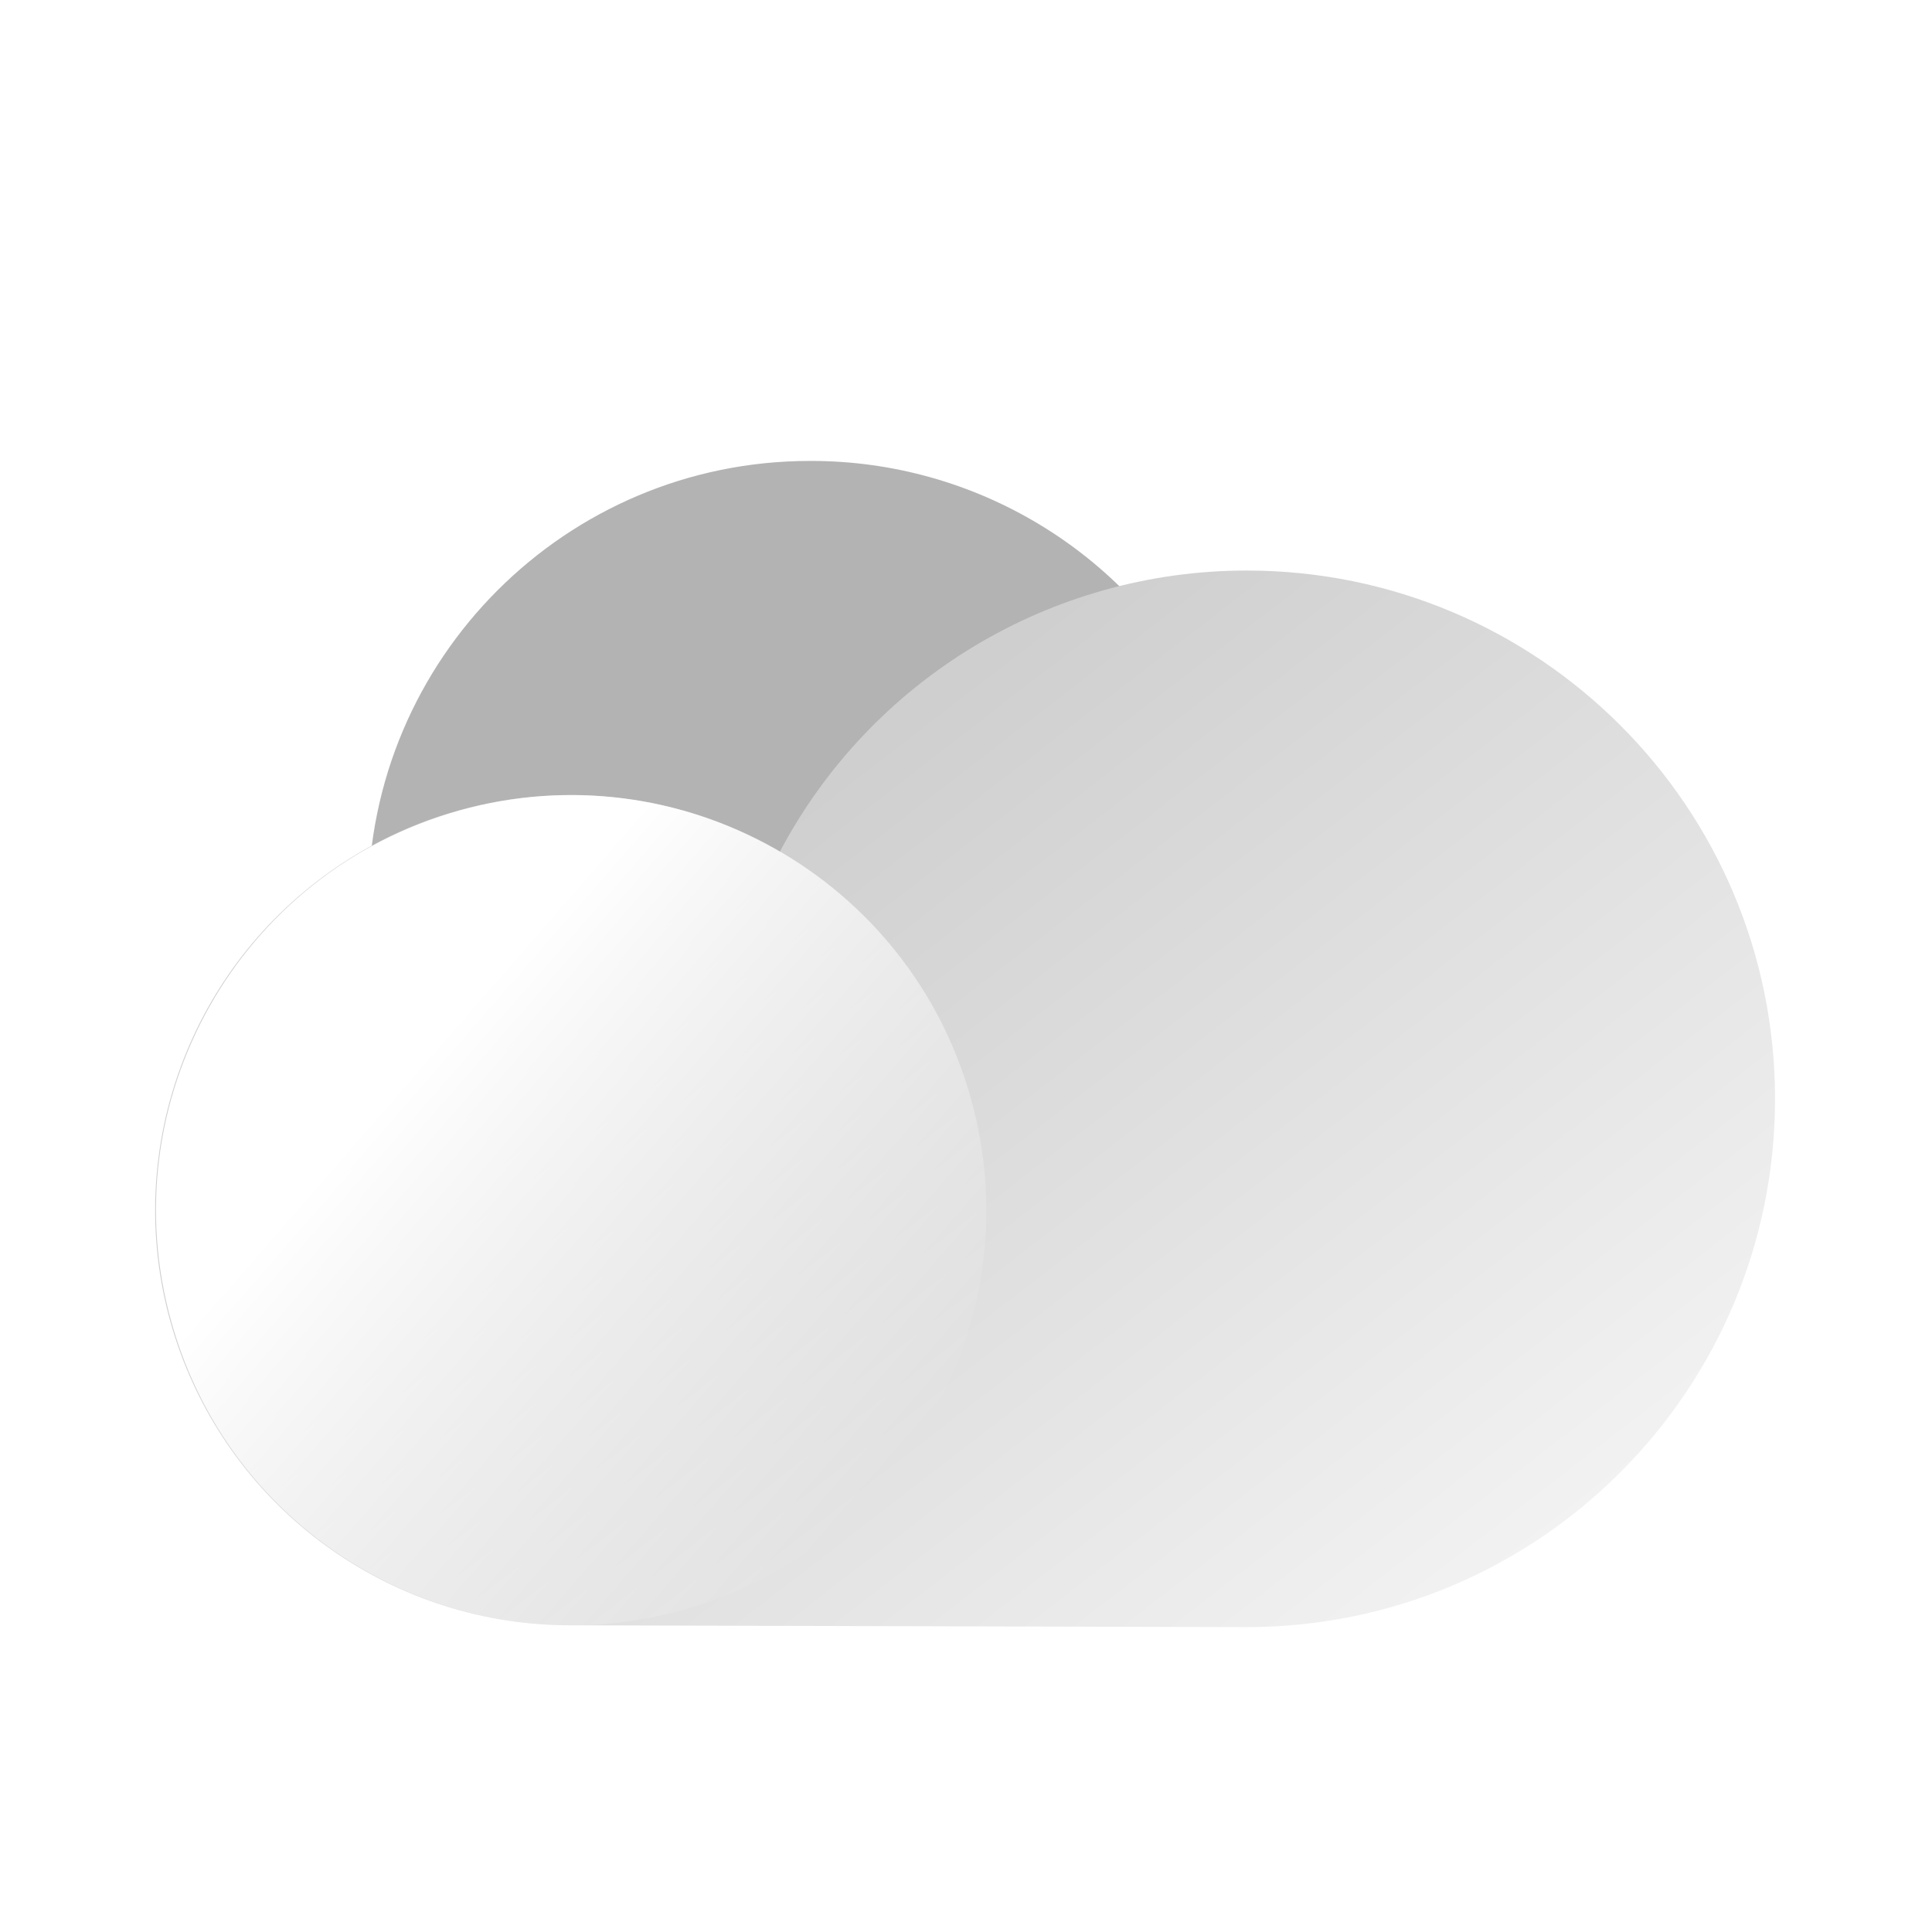
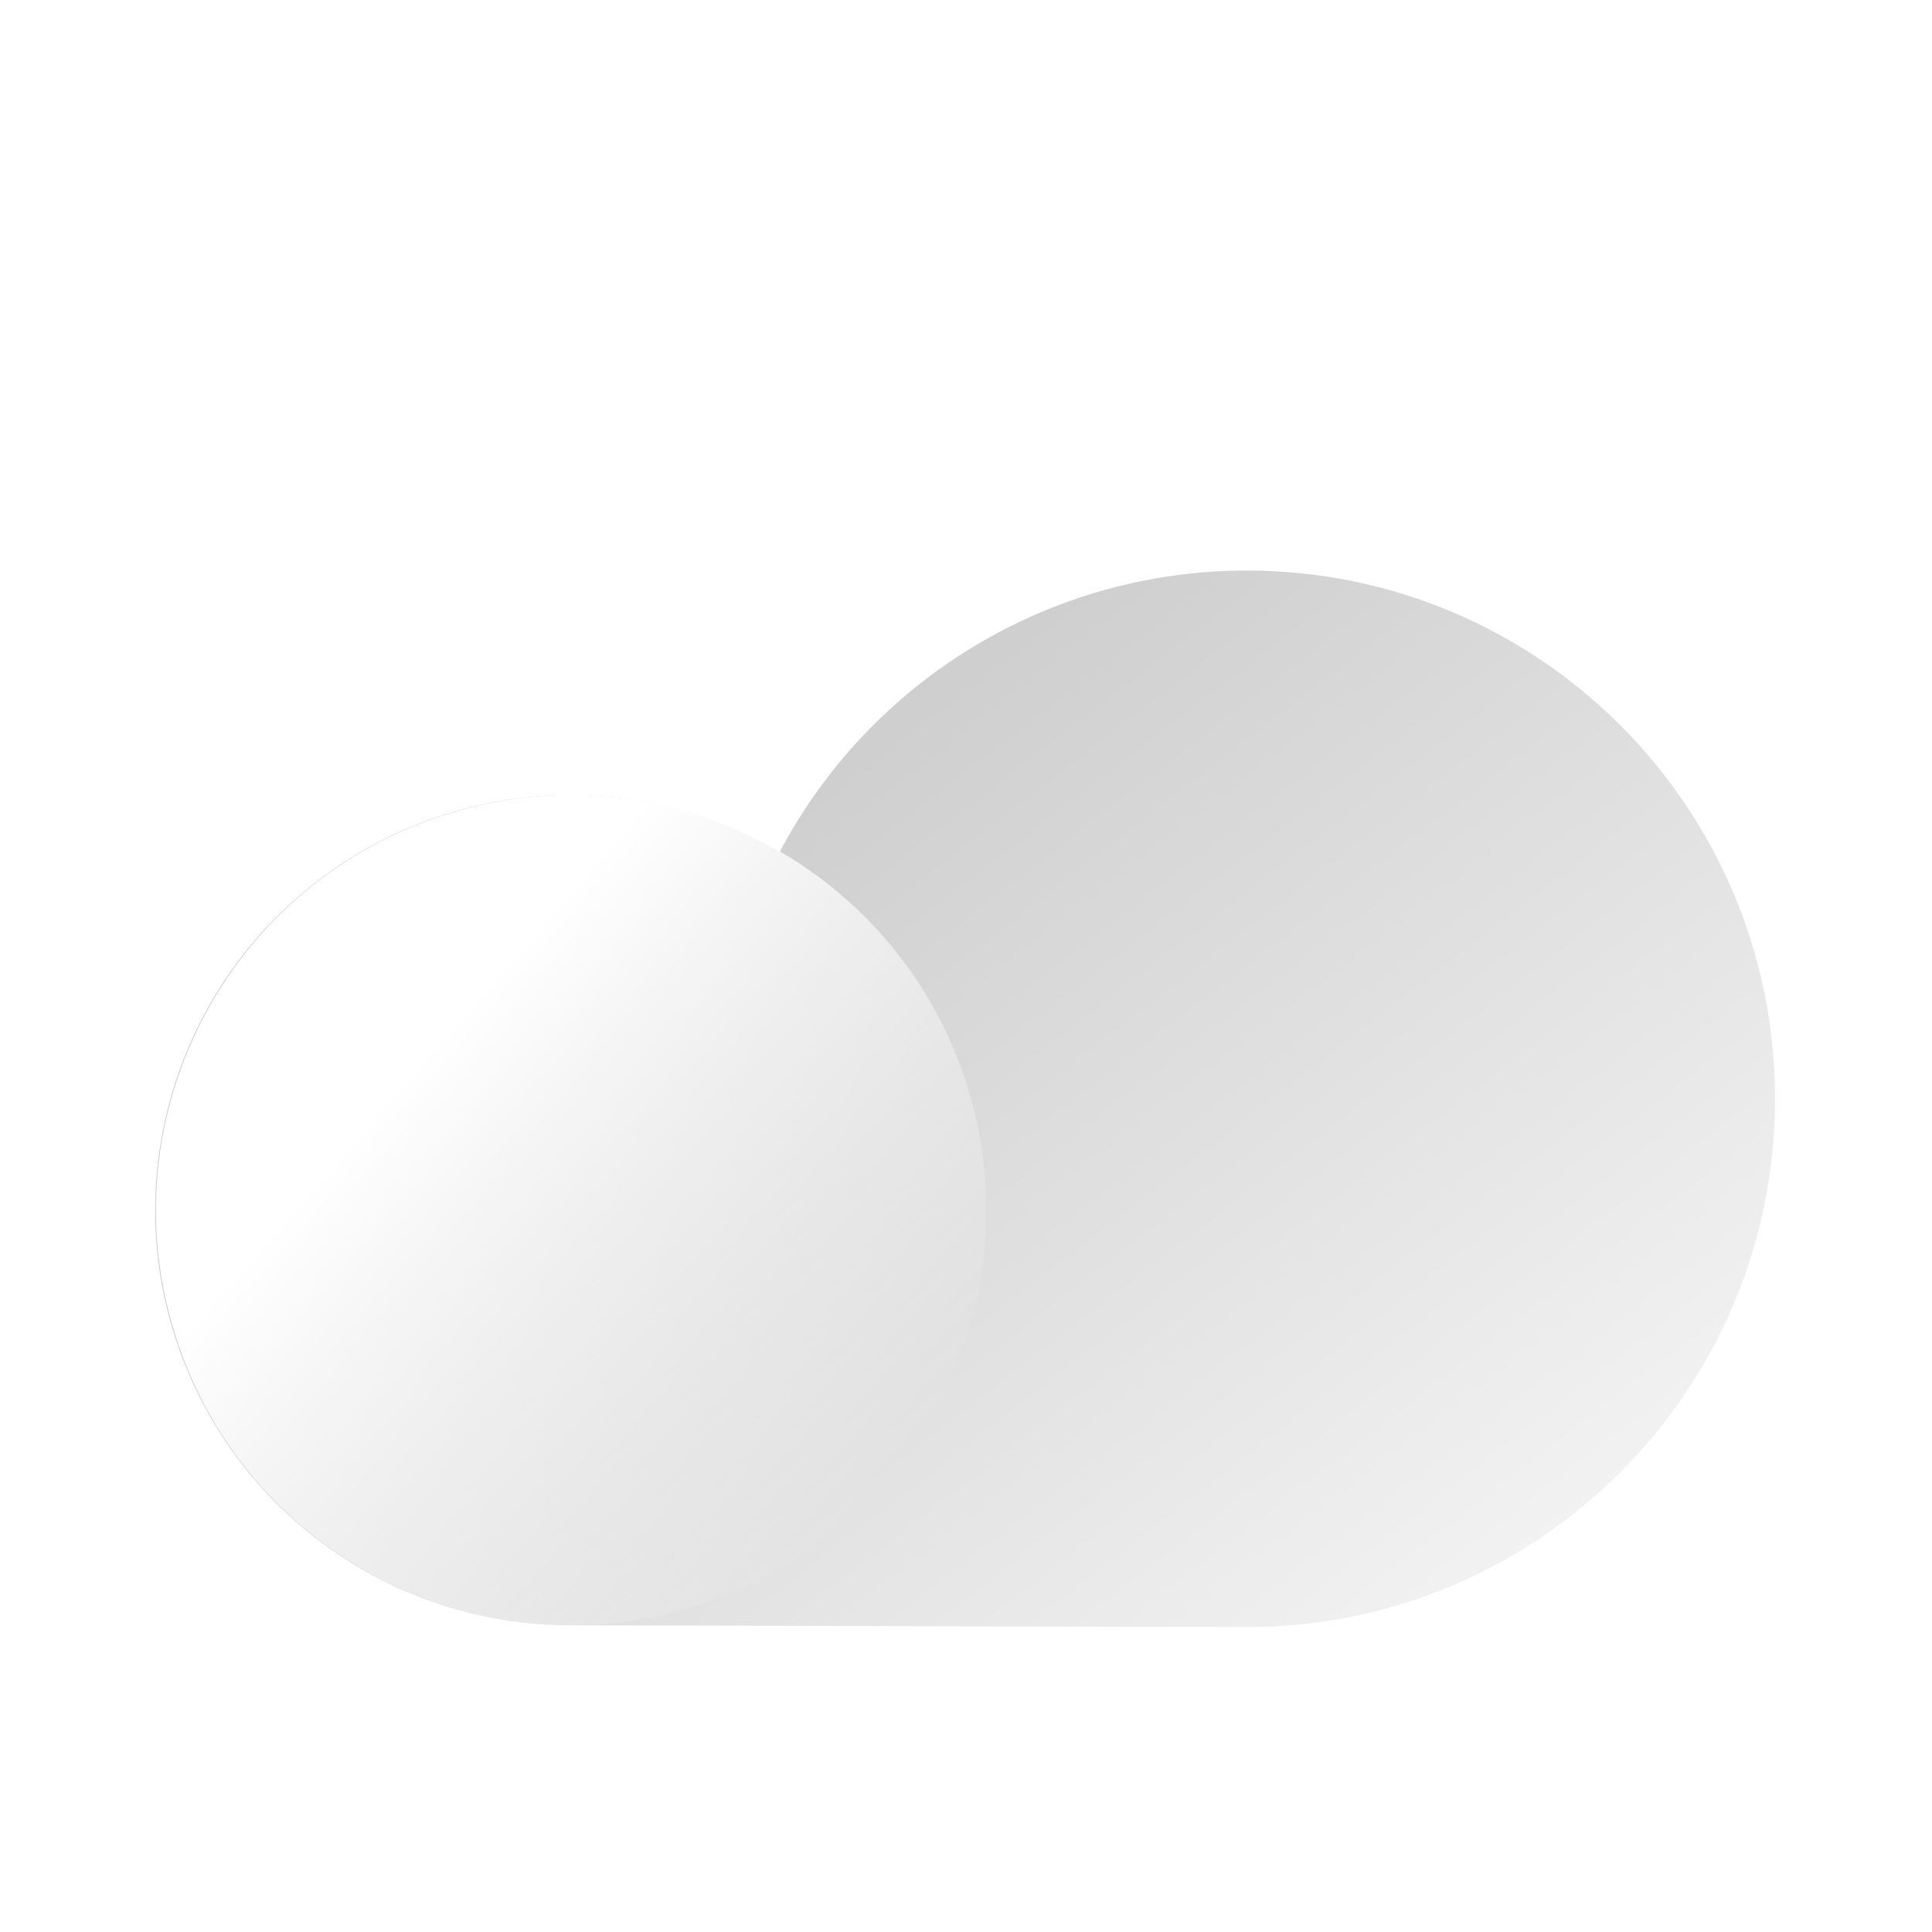
- <svg xmlns="http://www.w3.org/2000/svg" id="Layer_1" data-name="Layer 1" viewBox="0 0 64 64" version="1.1">
-   <defs id="defs14">
-     <style id="style2">.cls-1{fill:url(#linear-gradient);}.cls-2{fill:url(#linear-gradient-2);}</style>
+ <svg xmlns="http://www.w3.org/2000/svg" id="Layer_1" data-name="Layer 1" viewBox="0 0 64 64">
+   <defs>
+     <style>.cls-1{fill:url(#linear-gradient);}.cls-2{fill:url(#linear-gradient-2);}</style>
    <linearGradient id="linear-gradient" x1="45.72" y1="55.39" x2="24.63" y2="28.08" gradientUnits="userSpaceOnUse">
-       <stop offset="0" stop-color="#f2f2f2" id="stop4" />
-       <stop offset="1" stop-color="#cfcfcf" id="stop6" />
+       <stop offset="0" stop-color="#f2f2f2" />
+       <stop offset="1" stop-color="#cfcfcf" />
    </linearGradient>
    <linearGradient id="linear-gradient-2" x1="14.82" y1="33.86" x2="26.43" y2="51.51" gradientUnits="userSpaceOnUse">
-       <stop offset="0.02" stop-color="#fff" id="stop9" />
-       <stop offset="1" stop-color="#fff" stop-opacity="0" id="stop11" />
-     </linearGradient>
-     <style id="style27">.cls-1{fill:url(#linear-gradient);}.cls-2{fill:url(#linear-gradient-2);}.cls-3{fill:#0baeff;}</style>
-     <linearGradient gradientUnits="userSpaceOnUse" gradientTransform="matrix(-1,0,0,1,361.97,0)" y2="19.08" x2="321.63" y1="46.39" x1="342.72" id="linear-gradient-6">
-       <stop id="stop29" stop-color="#f2f2f2" offset="0" />
-       <stop id="stop31" stop-color="#cfcfcf" offset="1" />
-     </linearGradient>
-     <linearGradient gradientUnits="userSpaceOnUse" gradientTransform="matrix(0,-1,-1,0,194.46,313.11)" y2="159.83" x2="289.54" y1="142.19" x1="277.92" id="linear-gradient-2-7">
-       <stop id="stop34" stop-color="#fff" offset="0.02" />
-       <stop id="stop36" stop-opacity="0" stop-color="#fff" offset="1" />
+       <stop offset="0.02" stop-color="#fff" />
+       <stop offset="1" stop-color="#fff" stop-opacity="0" />
    </linearGradient>
  </defs>
-   <g id="g64" transform="matrix(0.8361596,0,0,0.8361596,7.086999,6.991179)" style="fill:#b3b3b3">
-     <path style="fill:#b3b3b3" id="path43" d="M 23.66,9.9 A 17.49,17.49 0 0 1 39.13,19.22 13.75,13.75 0 1 1 46,44.84 L 23.61,44.9 a 17.5,17.5 0 0 1 0,-35 z" class="cls-1" />
-     <circle style="fill:#b3b3b3" id="circle45" transform="rotate(-74.39,46.05533,31.0891)" r="13.75" cy="31.09" cx="46.05" class="cls-2" />
-   </g>
-   <path class="cls-1" d="M41.3,18.9a17.49,17.49,0,0,0-15.47,9.32,13.75,13.75,0,1,0-6.92,25.62l22.39.06a17.5,17.5,0,0,0,0-35Z" id="path18" />
-   <circle class="cls-2" cx="18.92" cy="40.09" r="13.75" transform="translate(-10.09 6.57) rotate(-15.61)" id="circle20" />
+   <path class="cls-1" d="M41.3,18.9a17.49,17.49,0,0,0-15.47,9.32,13.75,13.75,0,1,0-6.92,25.62l22.39.06a17.5,17.5,0,0,0,0-35Z" />
+   <circle class="cls-2" cx="18.92" cy="40.09" r="13.75" transform="translate(-10.09 6.57) rotate(-15.61)" />
</svg>
